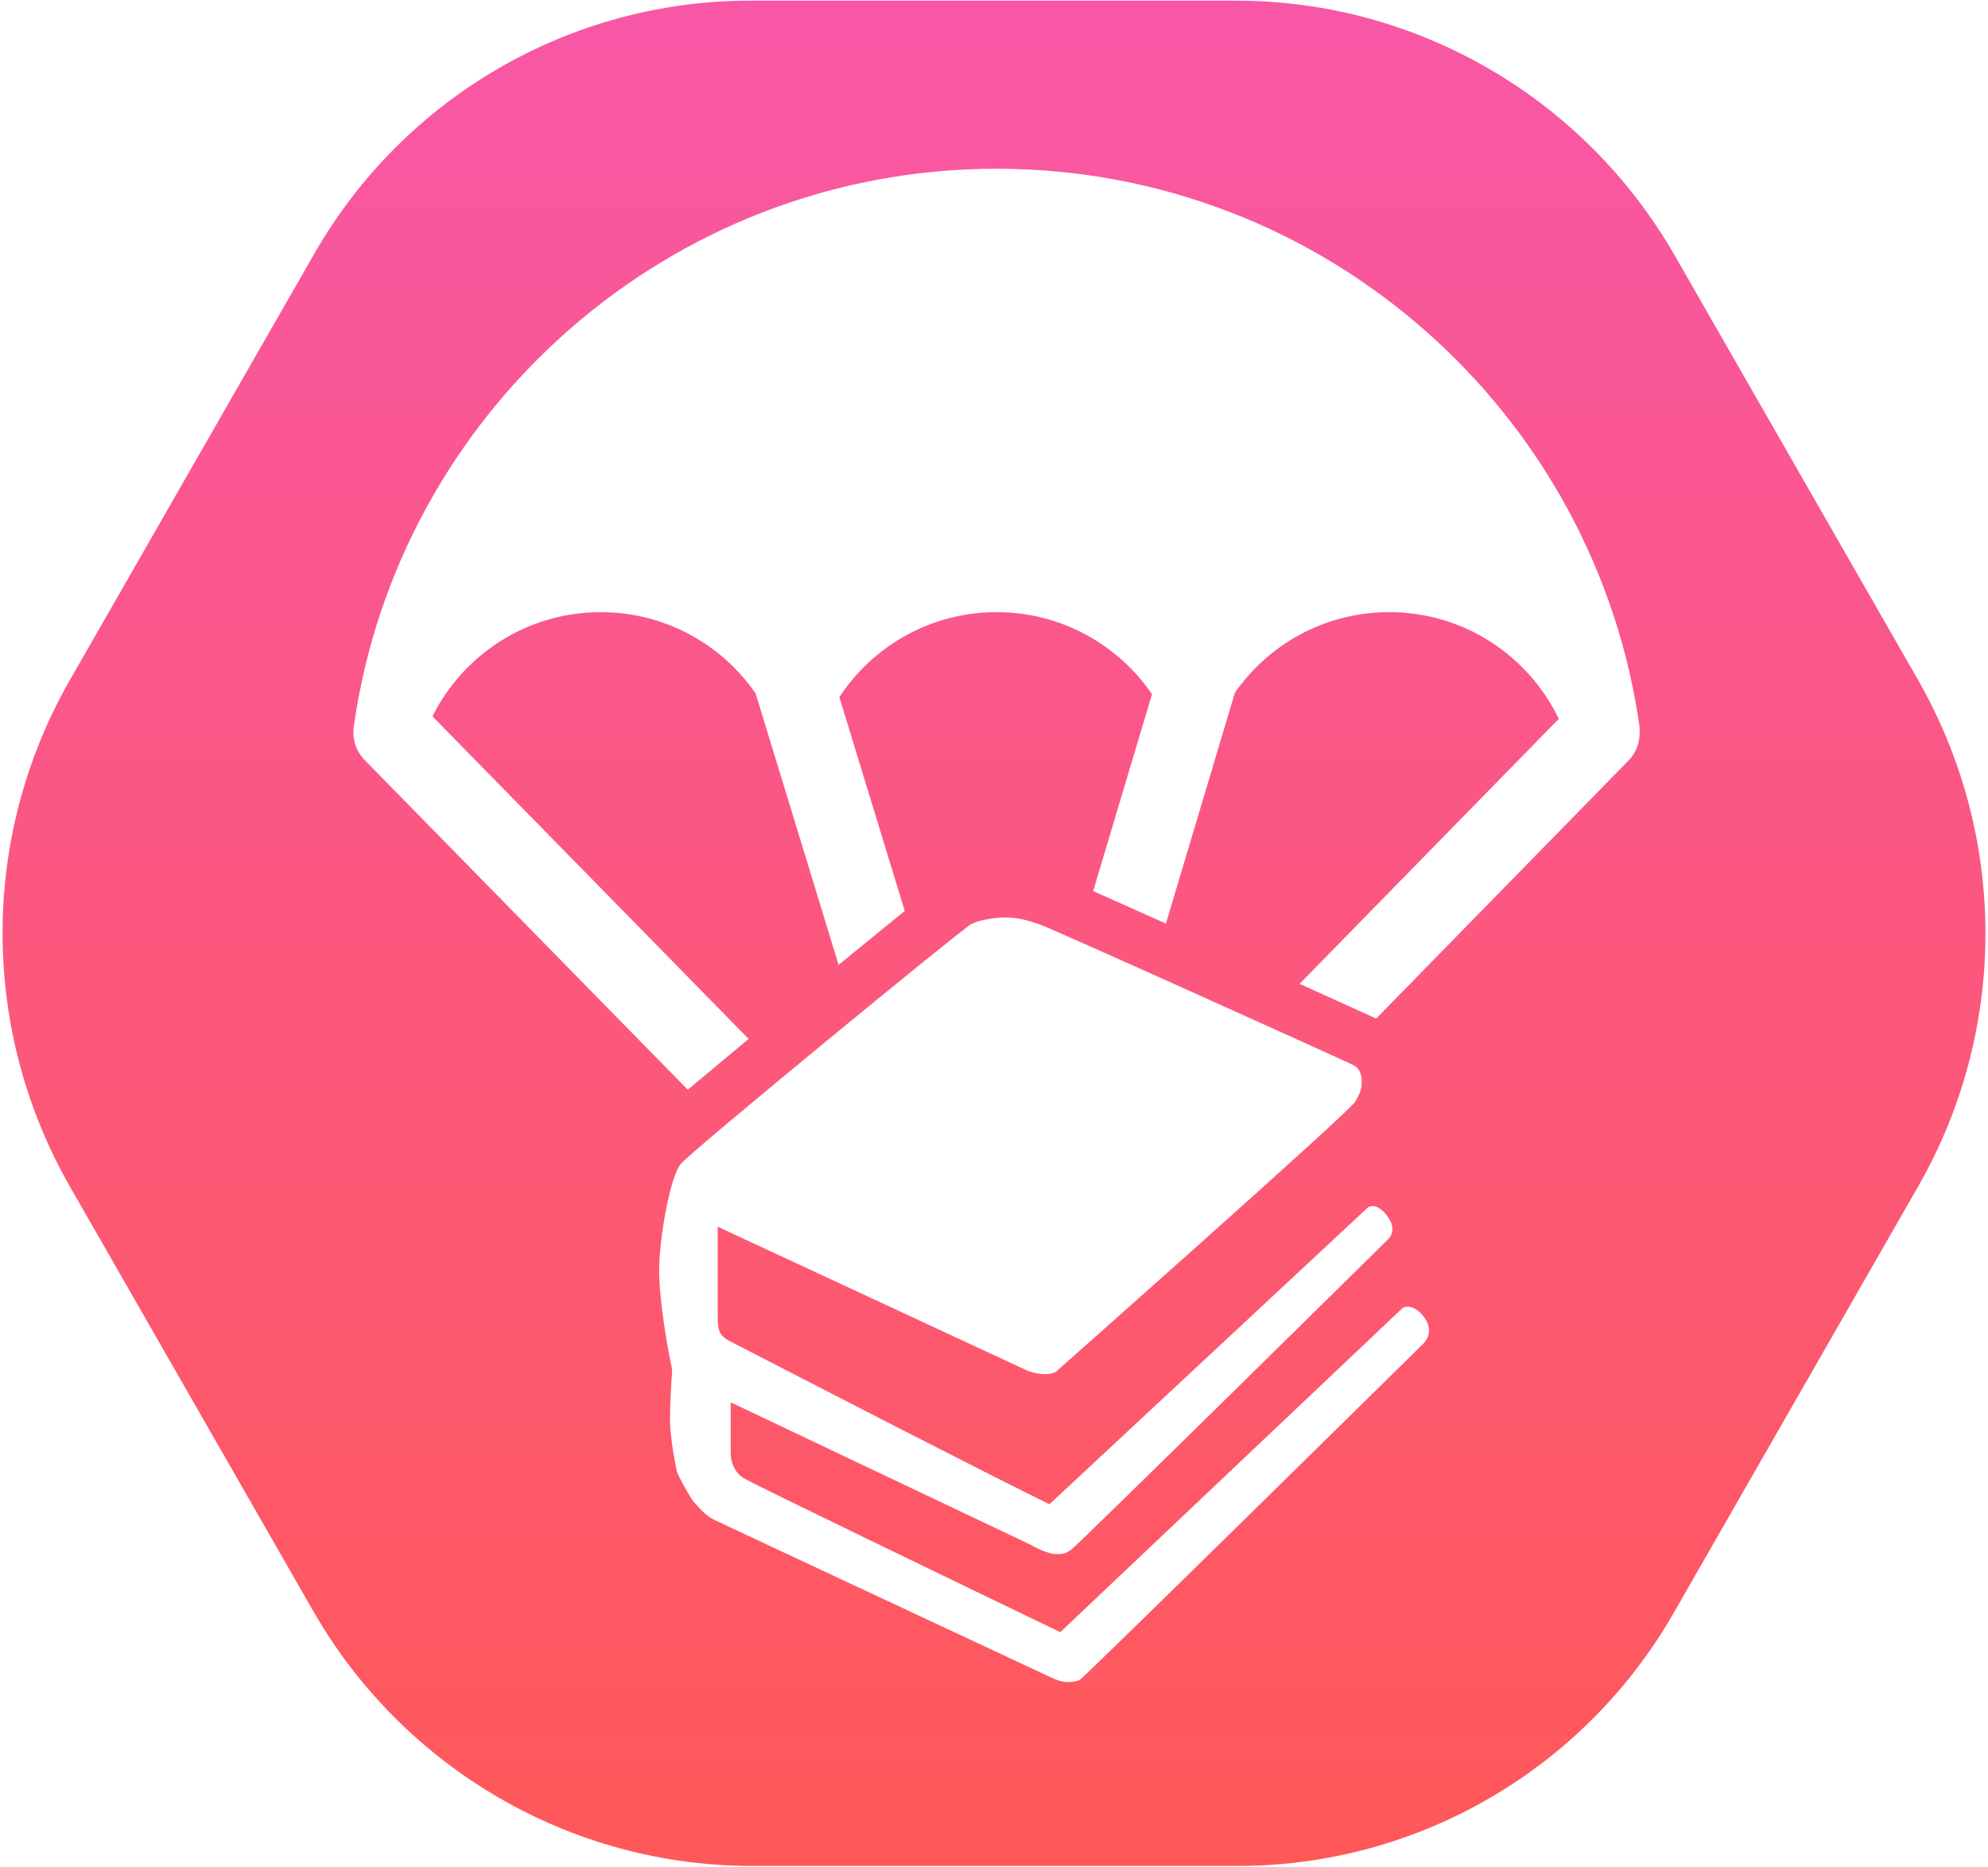
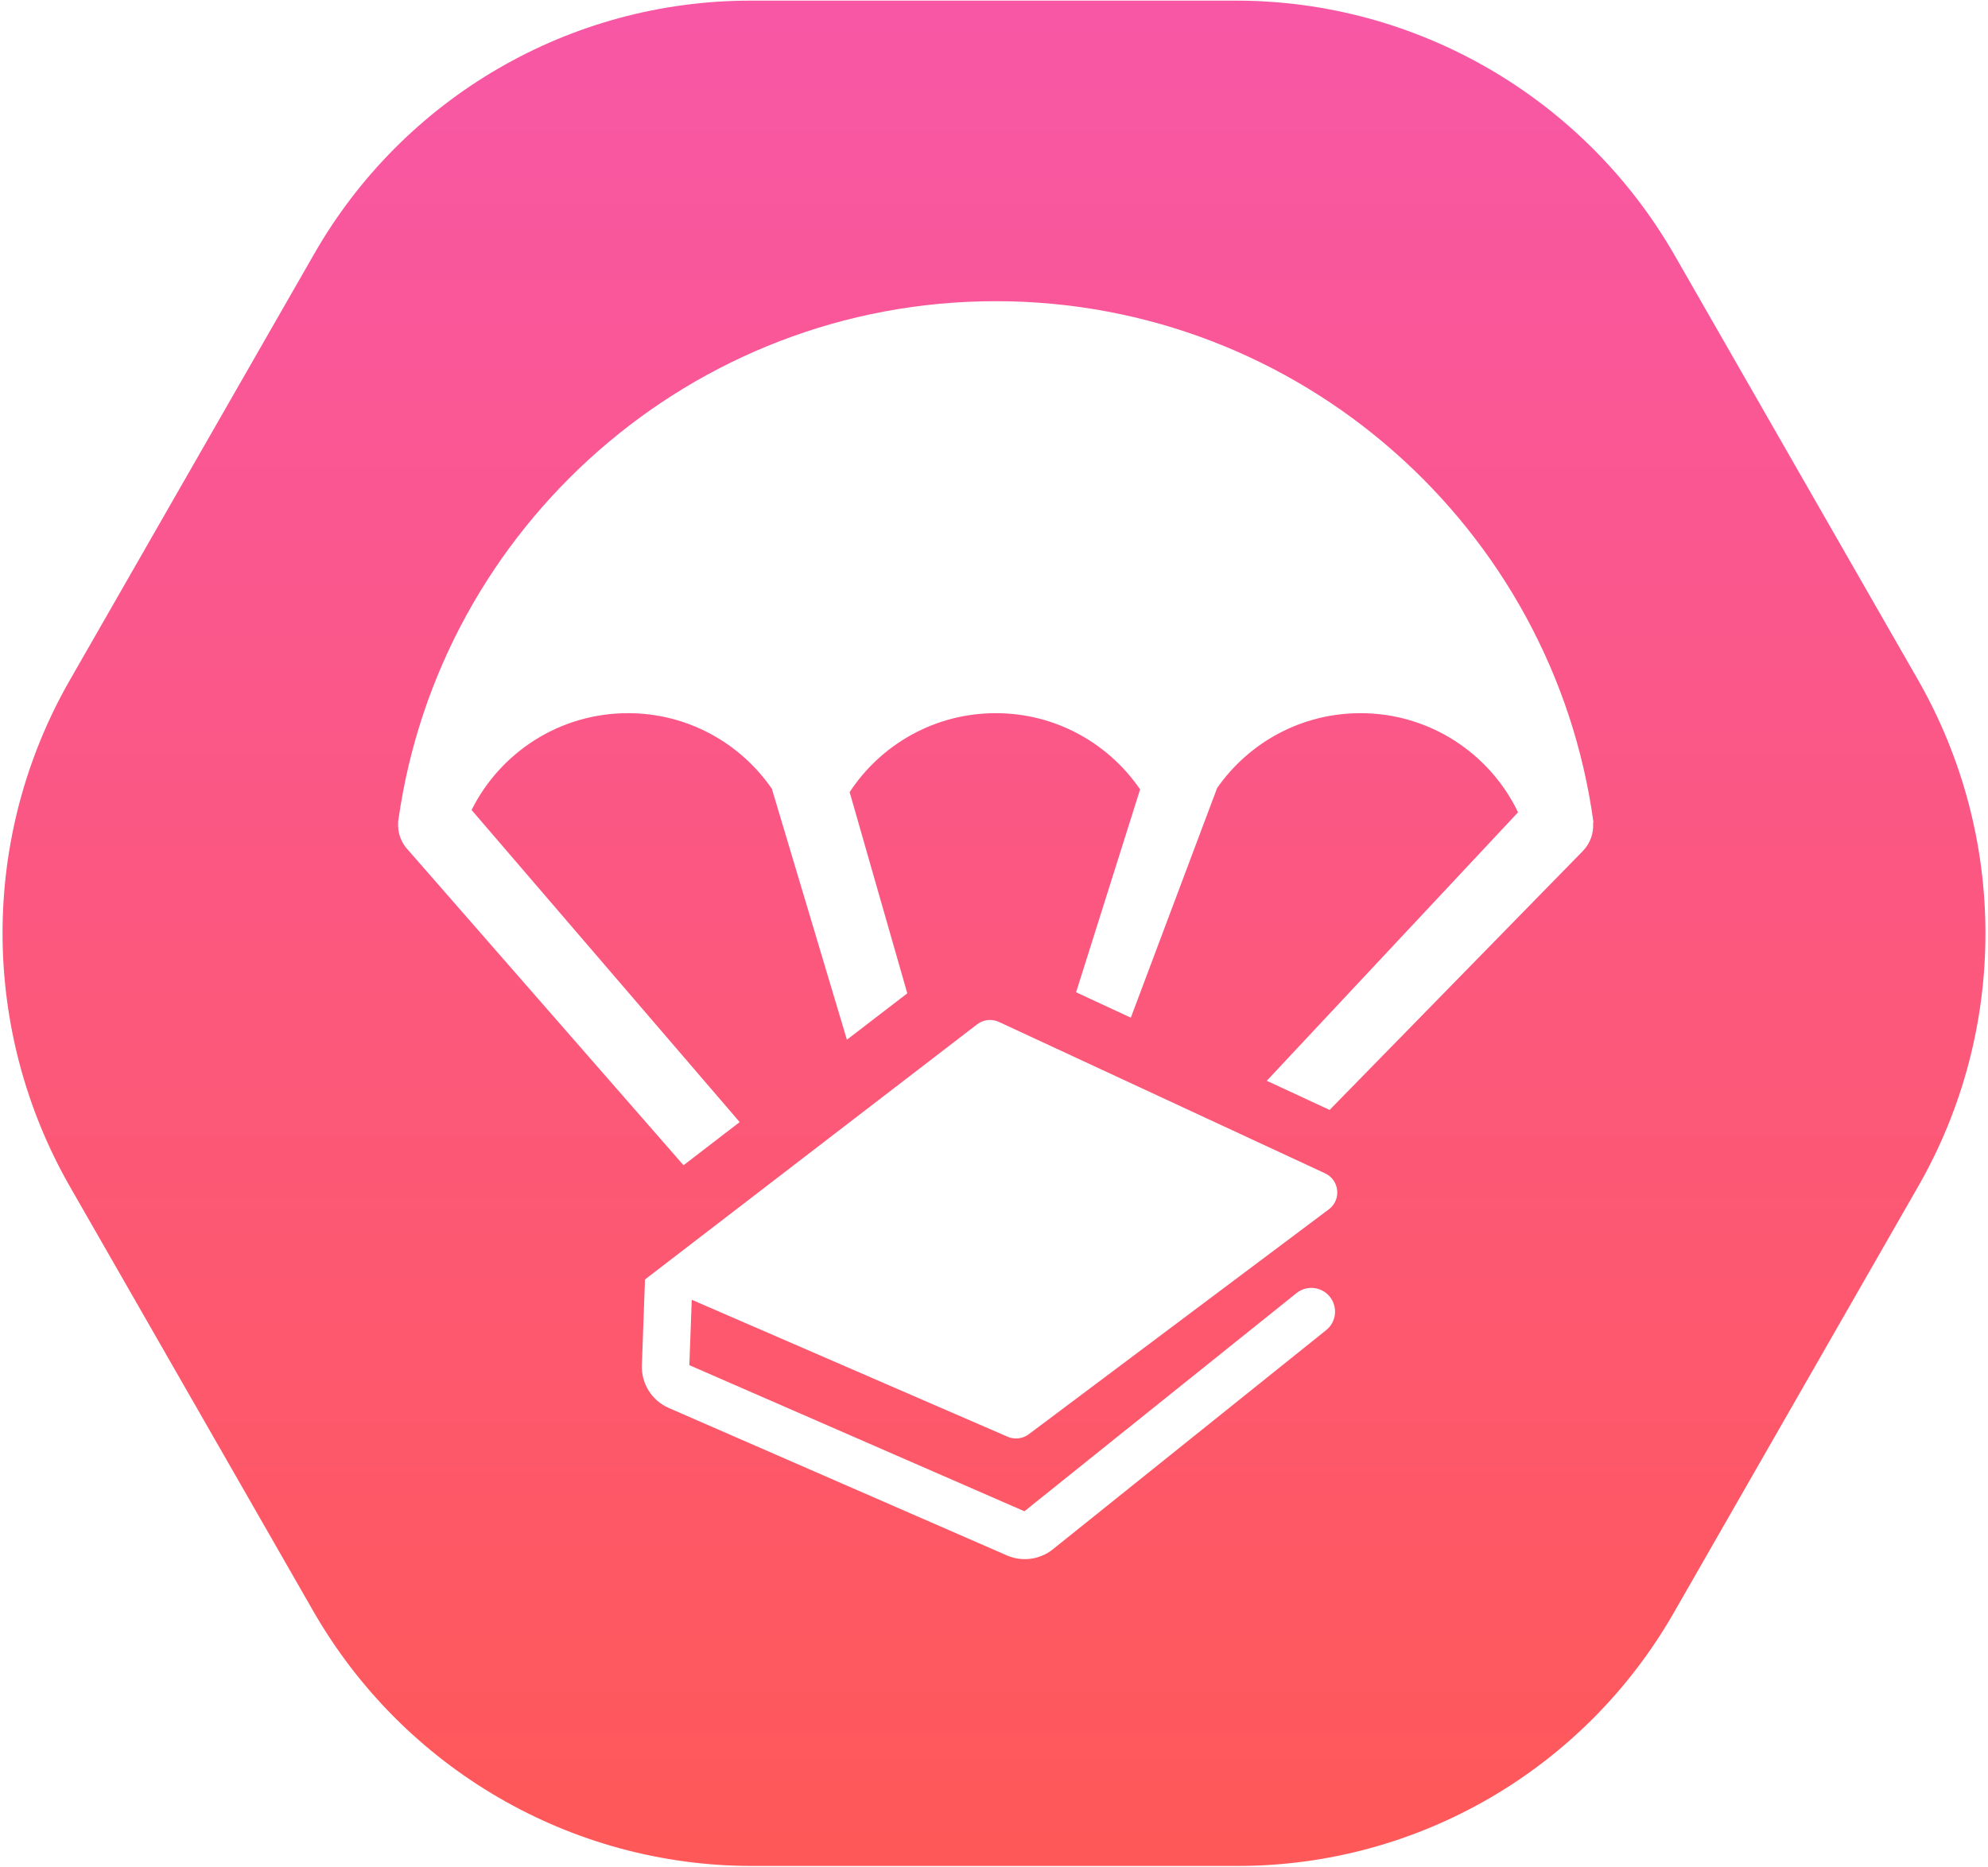
<svg xmlns="http://www.w3.org/2000/svg" width="377" height="354" viewBox="0 0 377 354" fill="none">
-   <path fill-rule="evenodd" clip-rule="evenodd" d="M234.415 0.121C268.726 0.121 300.471 18.581 317.627 48.511L363.69 128.871C380.766 158.661 380.794 195.29 363.765 224.999L317.403 305.879C300.373 335.589 268.865 353.879 234.713 353.879H142.586C108.275 353.879 76.529 335.419 59.374 305.489L13.31 225.129C-3.766 195.339 -3.794 158.71 13.236 129.001L59.597 48.121C76.627 18.411 108.136 0.121 142.287 0.121L234.415 0.121ZM310.916 138.406C311.085 140.492 310.39 142.637 308.813 144.252L260.973 193.168C257.535 191.601 252.38 189.263 246.457 186.584L295.606 136.33C289.854 124.358 277.615 116.094 263.441 116.094C251.325 116.094 240.628 122.14 234.183 131.373L221.1 175.156C216.017 172.874 211.252 170.743 207.306 168.989L218.462 131.658C212.041 122.263 201.243 116.094 189.001 116.094C176.522 116.094 165.548 122.506 159.175 132.208L171.573 172.757C167.932 175.706 163.612 179.229 159.032 182.982L143.3 131.523C136.868 122.204 126.118 116.094 113.935 116.094C99.949 116.094 87.854 124.144 82.01 135.858L141.973 197.042C137.812 200.493 133.859 203.788 130.429 206.668L69.138 144.127C67.589 142.546 66.889 140.454 67.022 138.406H67L67.008 138.343L67.019 138.27L67.019 138.266C67.025 138.223 67.031 138.179 67.037 138.134C67.044 138.072 67.053 138.011 67.063 137.949L67.063 137.949C67.068 137.918 67.072 137.887 67.077 137.856C75.491 78.114 126.956 32 189.001 32C251.235 32 302.825 78.397 311 138.406H310.916ZM125 240.871C125 246.792 126.645 255.948 127.467 259.786C127.33 261.705 127.056 266.283 127.056 269.244C127.056 272.205 127.878 276.783 128.289 278.702C128.152 279.25 131.168 284.459 131.579 284.87C131.652 284.943 131.765 285.069 131.91 285.23C132.577 285.975 133.928 287.484 135.279 288.159C136.243 288.641 157.811 298.72 175.676 307.069C188.304 312.971 199.082 318.007 199.423 318.178C200.245 318.589 201.479 319 202.301 319C203.123 319 203.946 319 204.768 318.589C205.591 318.178 269.734 255.008 269.734 255.008C269.734 255.008 272.285 252.912 270.145 249.917C268.006 246.922 266.033 248.017 266.033 248.017L201.068 309.542C182.016 300.359 143.092 281.58 141.036 280.346C138.98 279.113 138.569 276.646 138.569 275.823V265.954L195.722 293.094C196.545 293.642 199.012 294.739 200.245 294.739C201.479 294.739 201.89 294.739 203.124 293.916C204.357 293.094 263.1 235.168 263.1 235.168C263.1 235.168 265.259 233.523 263.1 230.645C260.942 227.766 259.4 229 259.4 229L199.012 285.281C184.231 277.996 157.82 264.366 145.34 257.926C141.618 256.005 139.135 254.724 138.569 254.44C136.102 253.207 136.102 251.973 136.102 249.095V232.646L194.489 259.786C195.037 260.06 196.545 260.608 198.189 260.608C199.834 260.608 200.519 260.06 200.656 259.786C200.656 259.786 255.754 211.009 256.988 208.953C258.221 206.897 258.221 206.074 258.221 205.252C258.221 204.429 258.221 202.785 256.576 201.962C254.932 201.14 199.423 176.056 196.956 175.234C194.489 174.411 192.762 174 190.788 174C188.815 174 185.854 174.411 184.209 175.234C182.565 176.056 131.168 218.254 129.112 220.721C127.056 223.189 125 234.949 125 240.871Z" fill="url(#paint0_linear_26_267)" />
+   <path fill-rule="evenodd" clip-rule="evenodd" d="M317.627 48.511C300.471 18.581 268.726 0.121 234.415 0.121L142.287 0.121C108.136 0.121 76.627 18.411 59.597 48.12L13.236 129.001C-3.794 158.71 -3.766 195.339 13.31 225.129L59.374 305.489C76.529 335.419 108.275 353.879 142.586 353.879L234.713 353.879C268.865 353.879 300.374 335.589 317.403 305.879L363.765 224.999C380.794 195.29 380.766 158.661 363.69 128.871L317.627 48.511ZM302.105 155.983C302.263 157.92 301.617 159.914 300.151 161.414L252.144 210.502L240.227 204.97L287.881 154.054C282.537 142.931 271.166 135.253 257.997 135.253C246.74 135.253 236.801 140.87 230.813 149.448L214.447 193.003L204.068 188.185L216.207 149.713C210.241 140.985 200.208 135.253 188.834 135.253C177.24 135.253 167.044 141.21 161.123 150.224L172.057 188.386L160.605 197.184L146.374 149.587C140.397 140.93 130.41 135.253 119.091 135.253C106.096 135.253 94.859 142.732 89.429 153.615L140.271 212.806L129.623 220.986L77.47 161.299C76.031 159.83 75.381 157.886 75.503 155.983H75.483C75.489 155.94 75.495 155.899 75.501 155.857C75.507 155.815 75.513 155.773 75.518 155.73C75.524 155.672 75.533 155.615 75.542 155.558C75.546 155.529 75.551 155.501 75.555 155.472C83.373 99.965 131.188 57.121 188.834 57.121C246.656 57.121 294.588 100.229 302.184 155.983H302.105ZM189.426 193.806C188.074 193.179 186.486 193.354 185.304 194.262L122.314 242.655L122.151 247.152L121.723 258.919C121.596 262.41 123.618 265.623 126.82 267.02L190.946 294.985C193.841 296.247 197.198 295.801 199.662 293.825L251.492 252.26C253.43 250.705 253.742 247.873 252.187 245.934C250.632 243.995 247.8 243.684 245.861 245.239L194.267 286.614L130.729 258.906L131.145 247.479L131.18 246.5L191.093 272.482C192.411 273.053 193.934 272.874 195.084 272.013L251.997 229.35C254.418 227.535 254.026 223.795 251.282 222.521L189.426 193.806Z" fill="url(#paint0_linear_31_736)" />
  <defs>
-     <linearGradient id="paint0_linear_26_267" x1="188.5" y1="0.121" x2="188.5" y2="353.879" gradientUnits="userSpaceOnUse">
+     <linearGradient id="paint0_linear_31_736" x1="188.5" y1="0.121" x2="188.5" y2="353.879" gradientUnits="userSpaceOnUse">
      <stop stop-color="#F857A6" />
      <stop offset="1" stop-color="#FF5858" />
    </linearGradient>
  </defs>
</svg>
